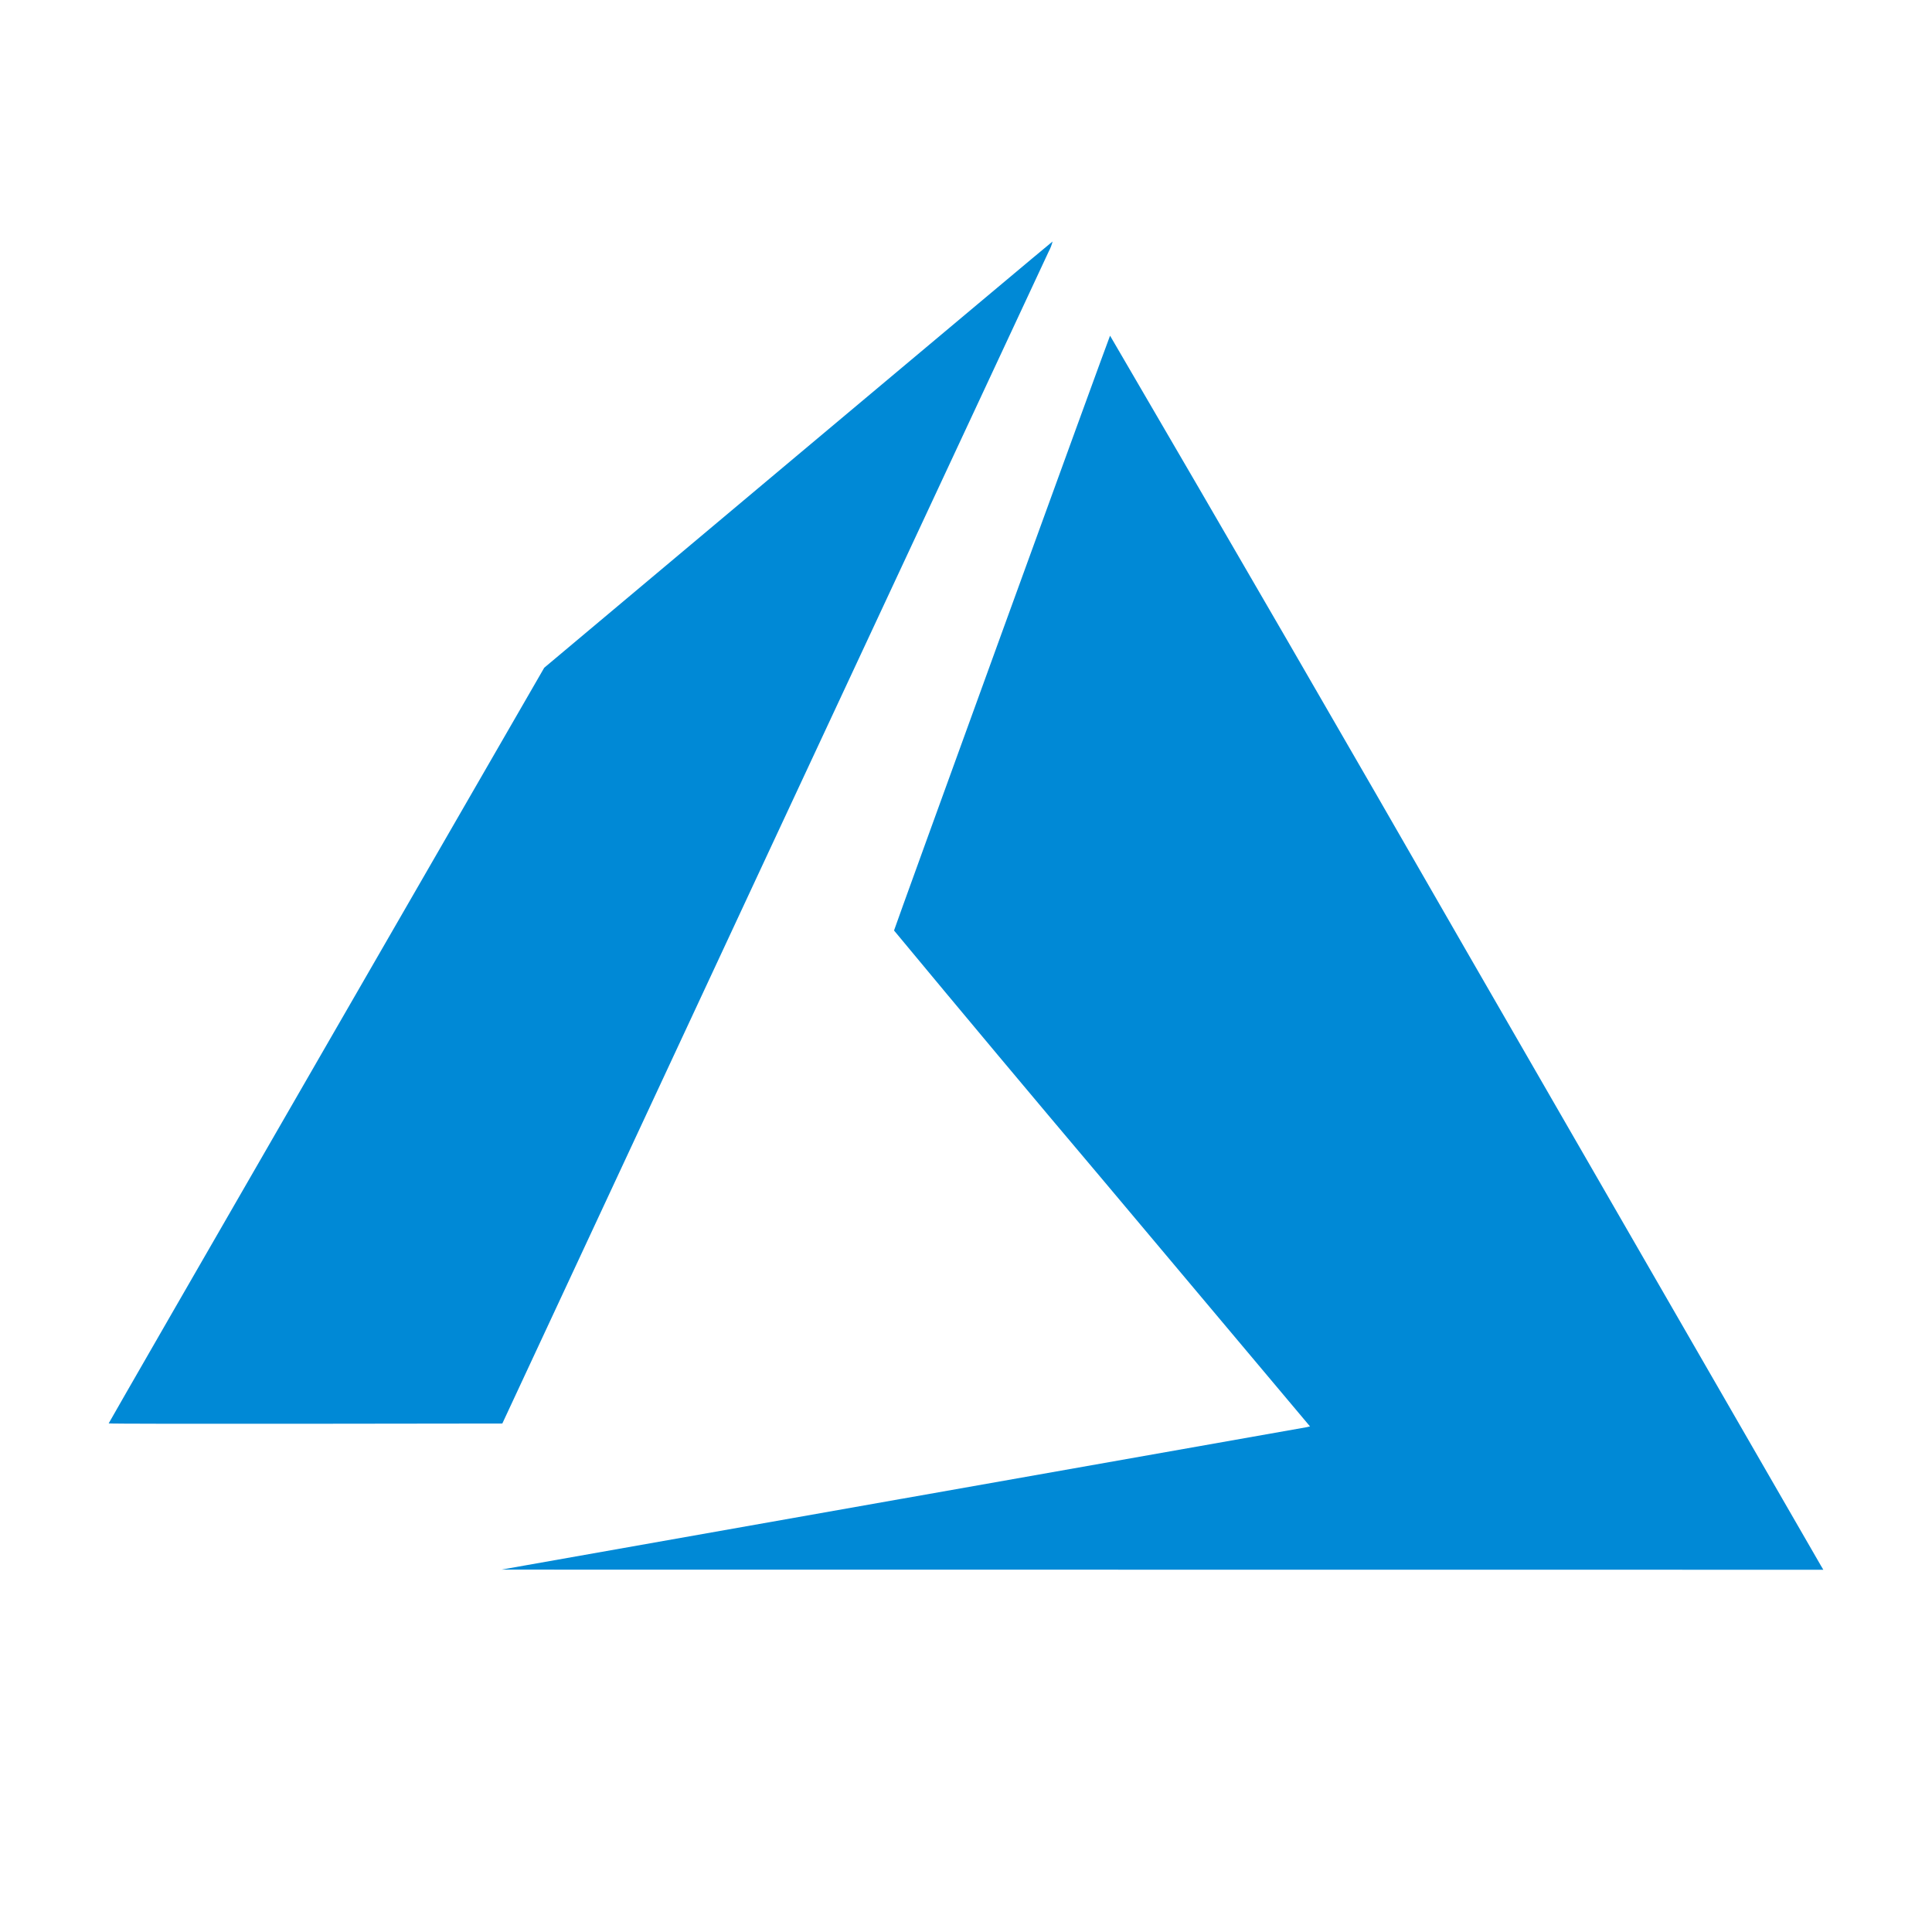
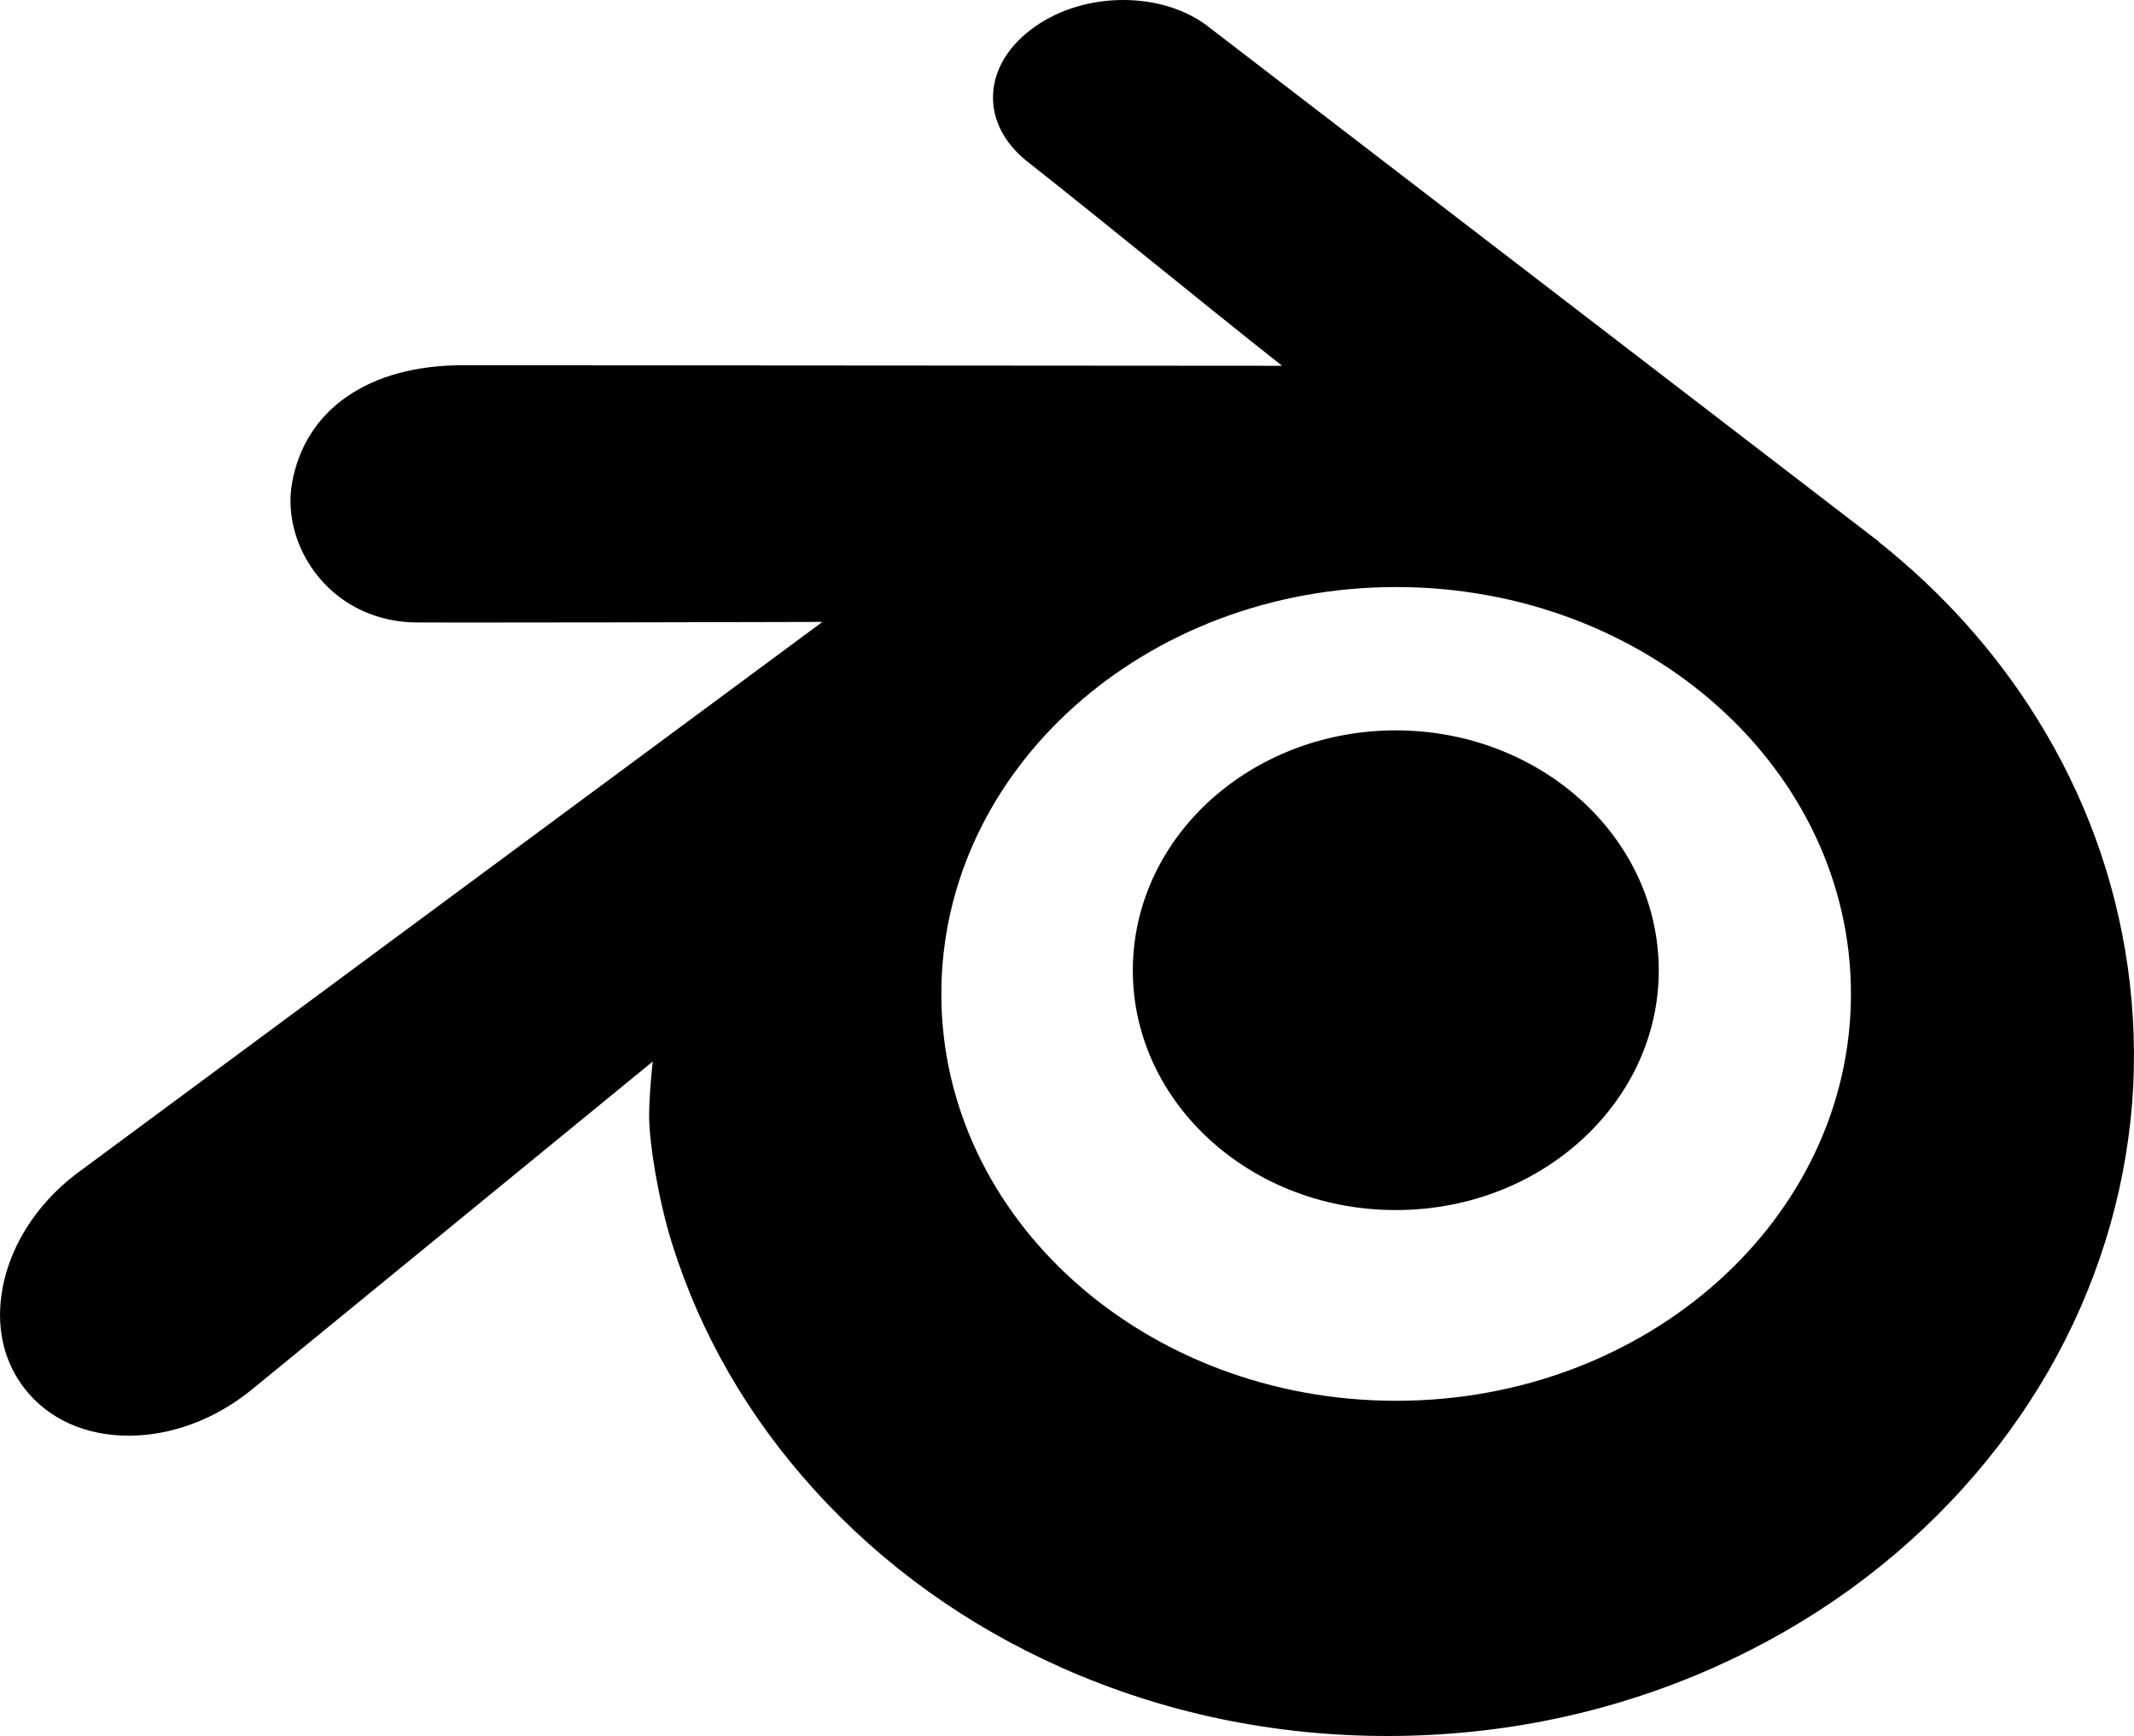
- <svg xmlns="http://www.w3.org/2000/svg" width="800px" height="800px" viewBox="0 0 16 16" fill="none">
-   <g fill="#0089D6">
-     <path d="M7.47 12.412l3.348-.592.031-.007-1.722-2.049a291.474 291.474 0 01-1.723-2.058c0-.01 1.779-4.909 1.789-4.926a788.95 788.95 0 012.934 5.066l2.95 5.115.023.039-10.948-.001 3.317-.587zM.9 11.788c0-.003.811-1.412 1.803-3.131L4.507 5.53l2.102-1.764C7.765 2.797 8.714 2 8.717 2a.37.37 0 01-.033.085L6.4 6.981 4.16 11.789l-1.63.002c-.897.001-1.63 0-1.63-.003z" />
-   </g>
+ <svg xmlns="http://www.w3.org/2000/svg" width="2500" height="2034" viewBox="0.499 48.118 511.002 415.763">
+   <path d="M510.003 279.642c-2.998-21.097-10.305-41.104-21.725-59.459-9.959-16.019-22.738-30.266-37.991-42.375l.041-.038L290.133 54.731a4.569 4.569 0 0 0-.361-.287c-5.326-4.08-12.537-6.325-20.297-6.325-7.77 0-15.263 2.25-21.088 6.338-6.263 4.375-9.843 10.18-10.093 16.359-.229 5.765 2.521 11.312 7.764 15.636 10.31 8.135 20.597 16.447 30.898 24.769 9.997 8.08 20.298 16.401 30.549 24.502l-196.213-.133c-22.439 0-37.718 10.537-40.861 28.178-1.381 7.727 1.056 16.223 6.504 22.73 5.78 6.898 14.172 10.703 23.629 10.703l14.958.01c20.664 0 41.419-.051 62.146-.101l19.766-.046-178.08 131.748-.707.517C8.7 336.953 2.188 347.642.783 358.653c-1.065 8.342.881 15.965 5.63 22.053 5.66 7.258 14.497 11.25 24.885 11.25 10.205 0 20.618-3.867 29.334-10.908l96.166-78.7c-.411 3.843-.91 9.481-.853 13.573.108 6.479 2.188 19.479 5.481 30.033 6.804 21.69 18.265 41.535 34.063 58.963 16.438 18.132 36.458 32.509 59.5 42.722 24.36 10.774 50.547 16.243 77.836 16.243h.253c27.376-.066 53.646-5.622 78.085-16.519 23.08-10.334 43.091-24.769 59.467-42.898 15.778-17.517 27.223-37.395 34.014-59.067a151.124 151.124 0 0 0 6.416-33.003c.839-10.83.478-21.85-1.057-32.753zM334.82 383.601c-60.141 0-108.911-43.627-108.911-97.447 0-53.814 48.771-97.441 108.911-97.441 60.142 0 108.907 43.627 108.907 97.441.002 53.82-48.765 97.447-108.907 97.447zm62.807-106.01c.887 16.063-5.529 30.978-16.796 42.019-11.461 11.248-27.815 18.313-46.103 18.313-18.28 0-34.637-7.065-46.102-18.313-11.262-11.041-17.665-25.954-16.783-42.006.864-15.603 8.475-29.376 19.939-39.128 11.273-9.589 26.41-15.439 42.945-15.439 16.537 0 31.67 5.852 42.944 15.439 11.47 9.752 19.083 23.515 19.956 39.115z" />
</svg>
